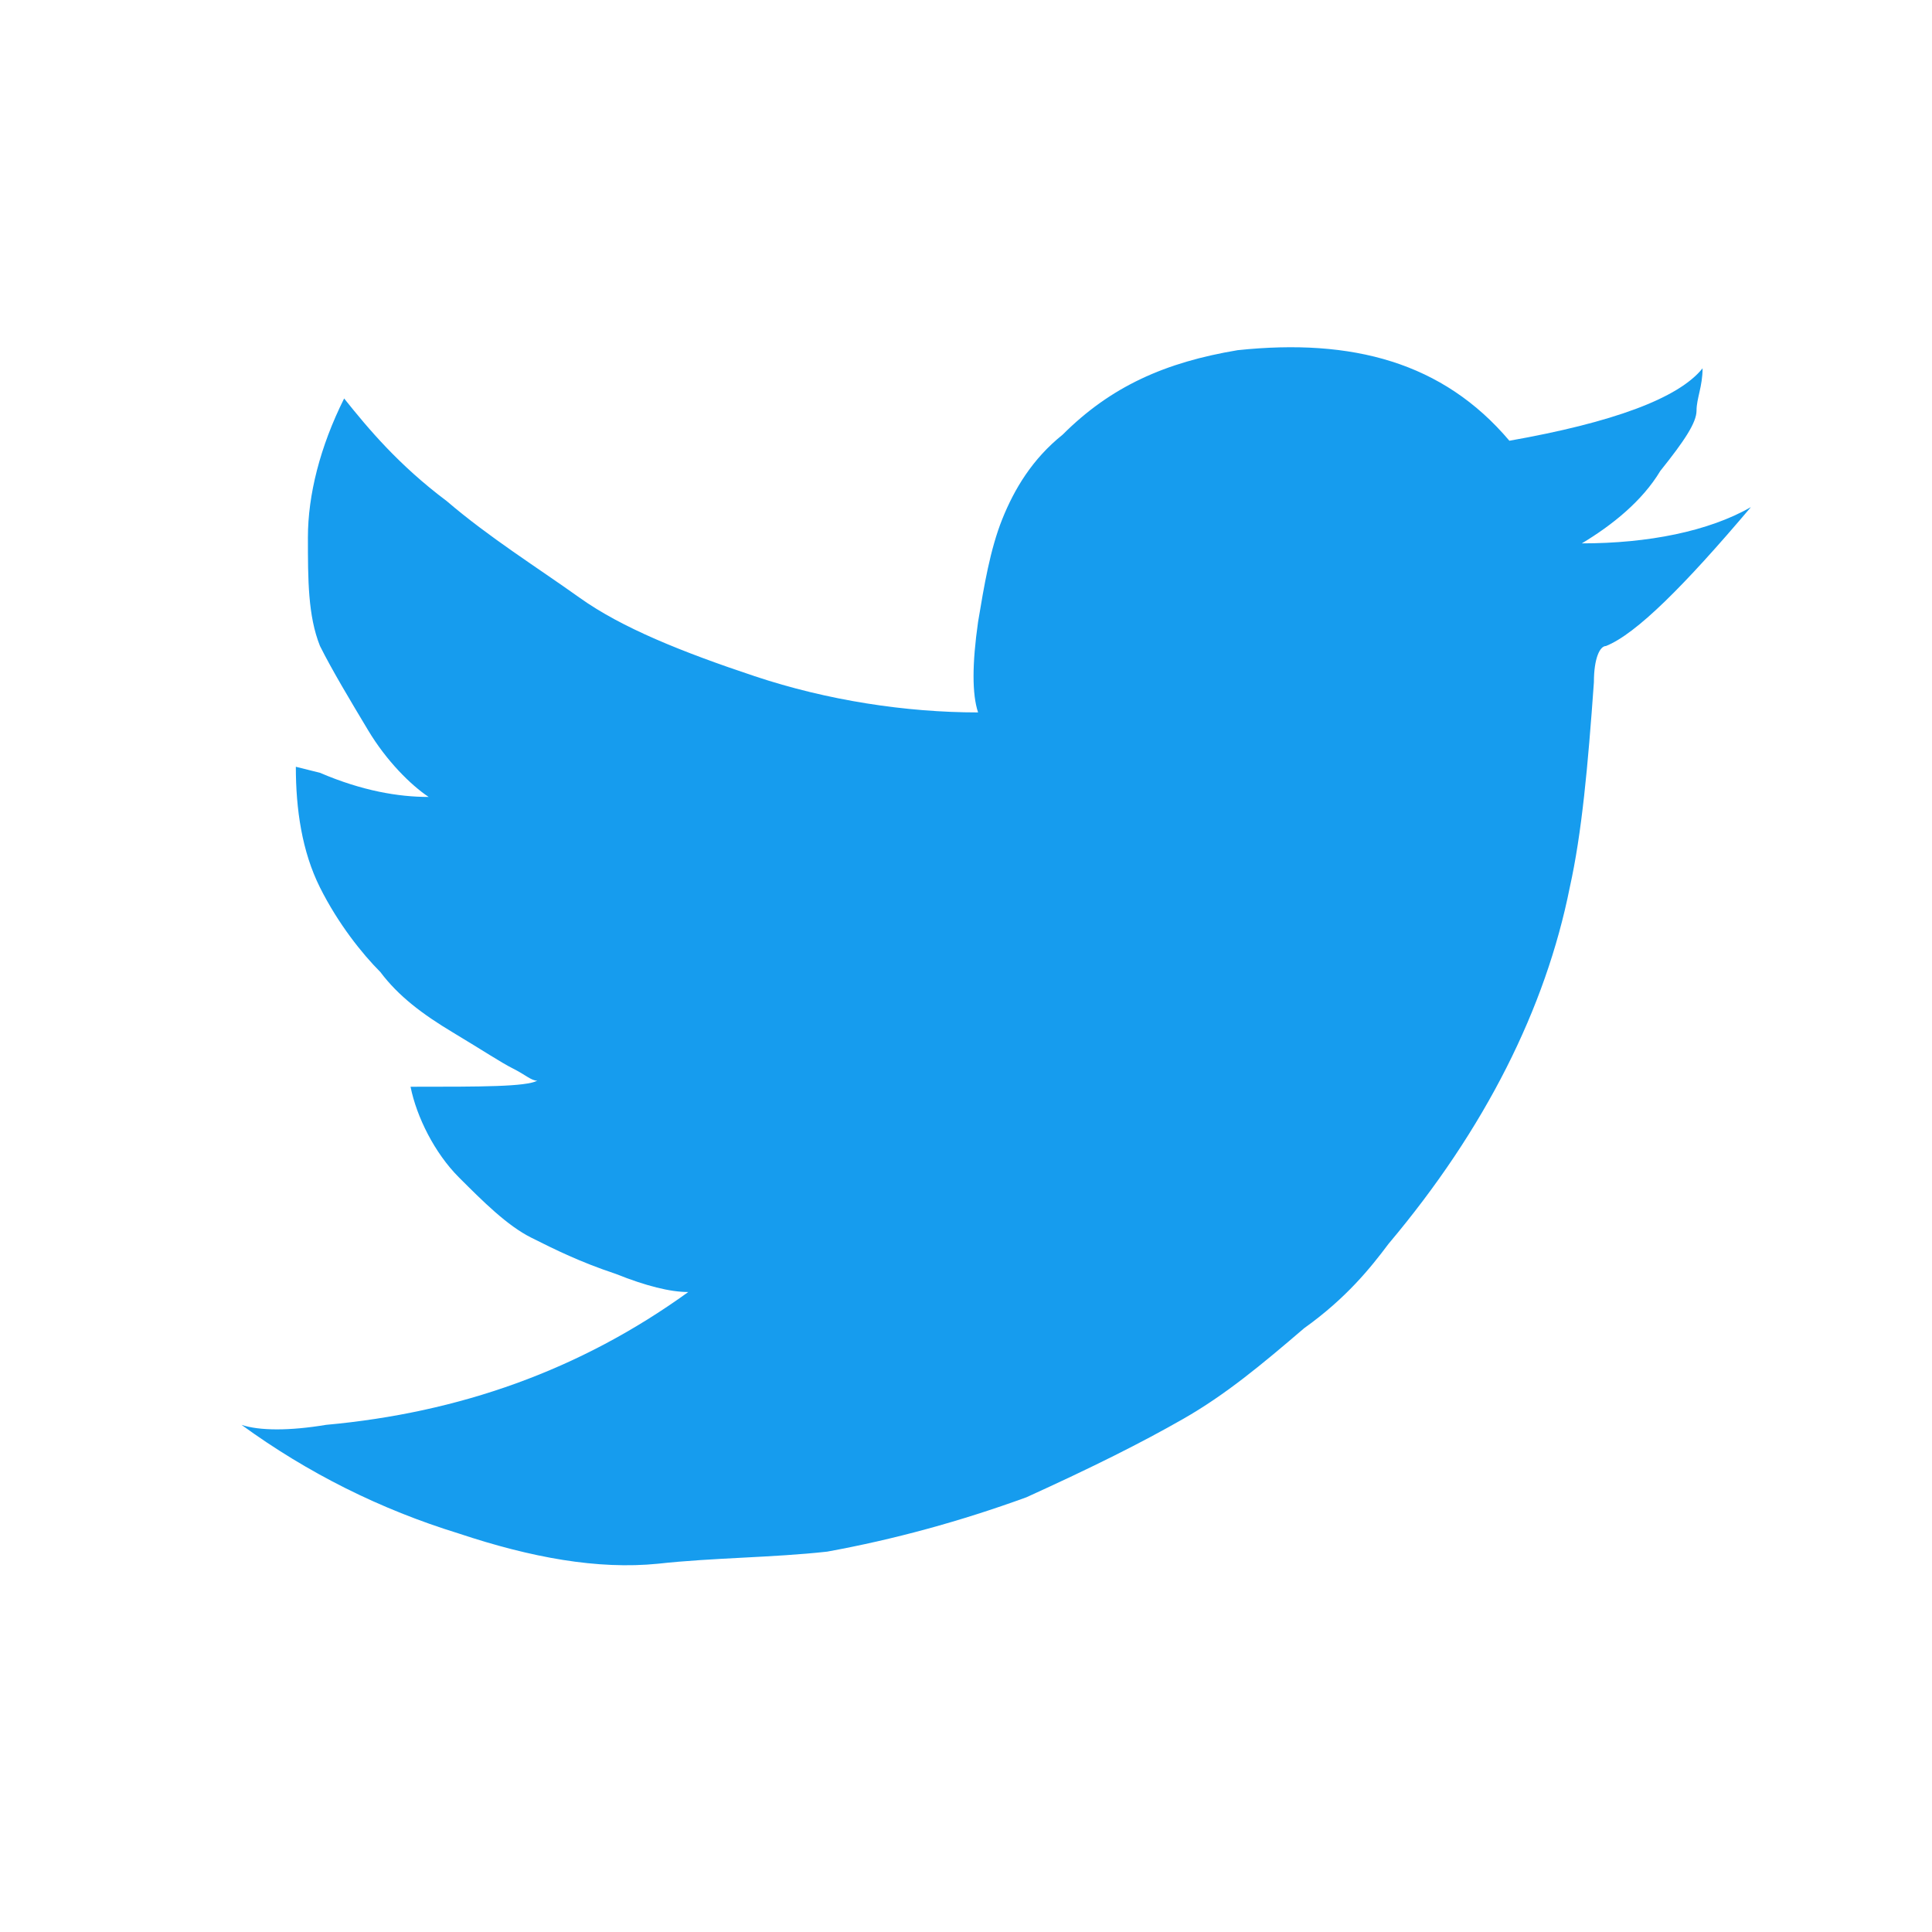
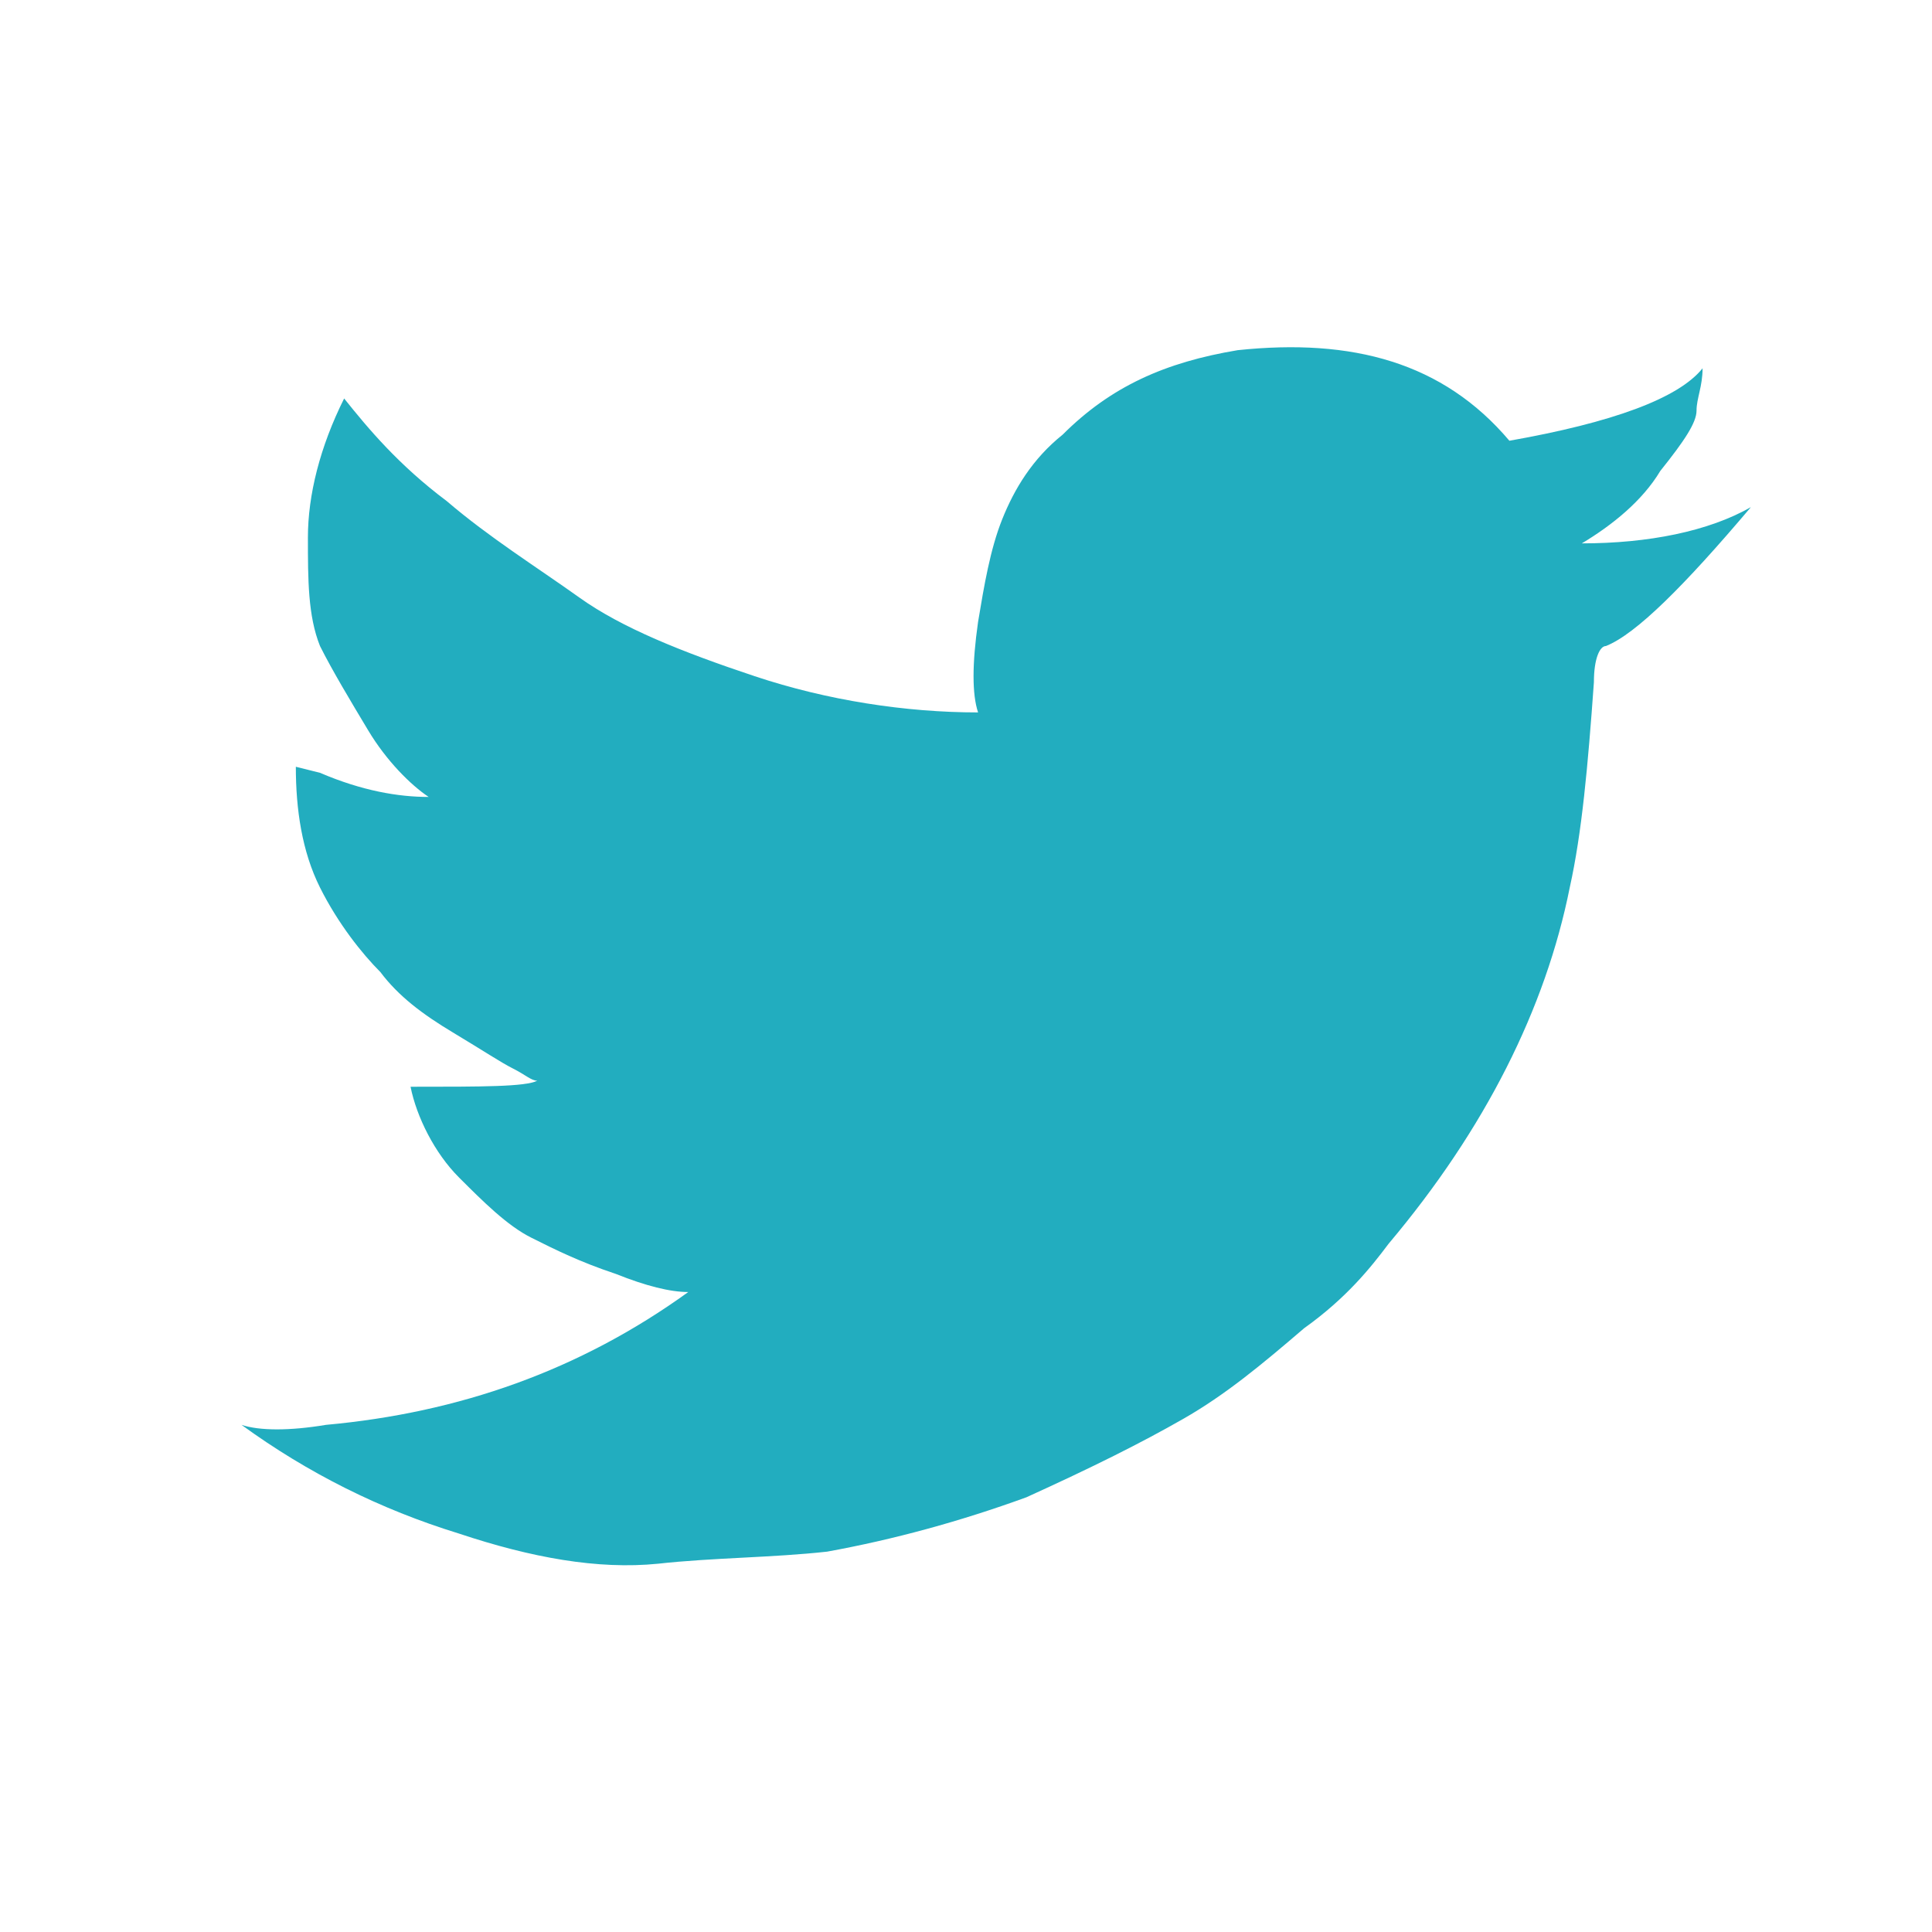
<svg xmlns="http://www.w3.org/2000/svg" version="1.1" id="Layer_1" x="0px" y="0px" viewBox="-583 41 32 32" style="enable-background:new -583 41 32 32;" xml:space="preserve">
  <style type="text/css">
- 	.st0{fill:#169CEE;}
+ 	.st0{fill:#22adbf;}
</style>
  <g id="Page-1">
    <g id="twitter">
      <path class="st0" d="M-554.9,47.8c0,0.2-0.2,0.5-0.6,1c-0.3,0.5-0.8,0.9-1.3,1.2    c1.1,0,2.1-0.2,2.8-0.6c-1.1,1.3-1.9,2.1-2.4,2.3c-0.1,0-0.2,0.2-0.2,0.6c-0.1,1.4-0.2,2.5-0.4,3.4c-0.4,2-1.4,4-3,5.9    c-0.3,0.4-0.7,0.9-1.4,1.4c-0.7,0.6-1.3,1.1-2,1.5c-0.7,0.4-1.5,0.8-2.6,1.3c-1.1,0.4-2.2,0.7-3.3,0.9c-0.9,0.1-1.9,0.1-2.8,0.2    c-1,0.1-2.1-0.1-3.3-0.5c-1.3-0.4-2.5-1-3.6-1.8c0.3,0.1,0.8,0.1,1.4,0c2.2-0.2,4.2-0.9,6-2.2c-0.3,0-0.7-0.1-1.2-0.3    c-0.6-0.2-1-0.4-1.4-0.6c-0.4-0.2-0.8-0.6-1.2-1c-0.4-0.4-0.7-1-0.8-1.5c1.2,0,1.9,0,2.1-0.1c-0.1,0-0.2-0.1-0.4-0.2    c-0.2-0.1-0.5-0.3-1-0.6c-0.5-0.3-0.9-0.6-1.2-1c-0.3-0.3-0.7-0.8-1-1.4c-0.3-0.6-0.4-1.3-0.4-2l0.4,0.1c0.7,0.3,1.3,0.4,1.8,0.4    c-0.3-0.2-0.7-0.6-1-1.1c-0.3-0.5-0.6-1-0.8-1.4c-0.2-0.5-0.2-1.1-0.2-1.8c0-0.7,0.2-1.5,0.6-2.3c0.4,0.5,0.9,1.1,1.7,1.7    c0.7,0.6,1.5,1.1,2.2,1.6c0.7,0.5,1.7,0.9,2.9,1.3c1.2,0.4,2.5,0.6,3.7,0.6c-0.1-0.3-0.1-0.8,0-1.5c0.1-0.6,0.2-1.2,0.4-1.7    c0.2-0.5,0.5-1,1-1.4c0.8-0.8,1.7-1.2,2.9-1.4c1.9-0.2,3.4,0.2,4.5,1.5c1.7-0.3,2.8-0.7,3.2-1.2    C-554.8,47.4-554.9,47.6-554.9,47.8z" />
    </g>
  </g>
</svg>
